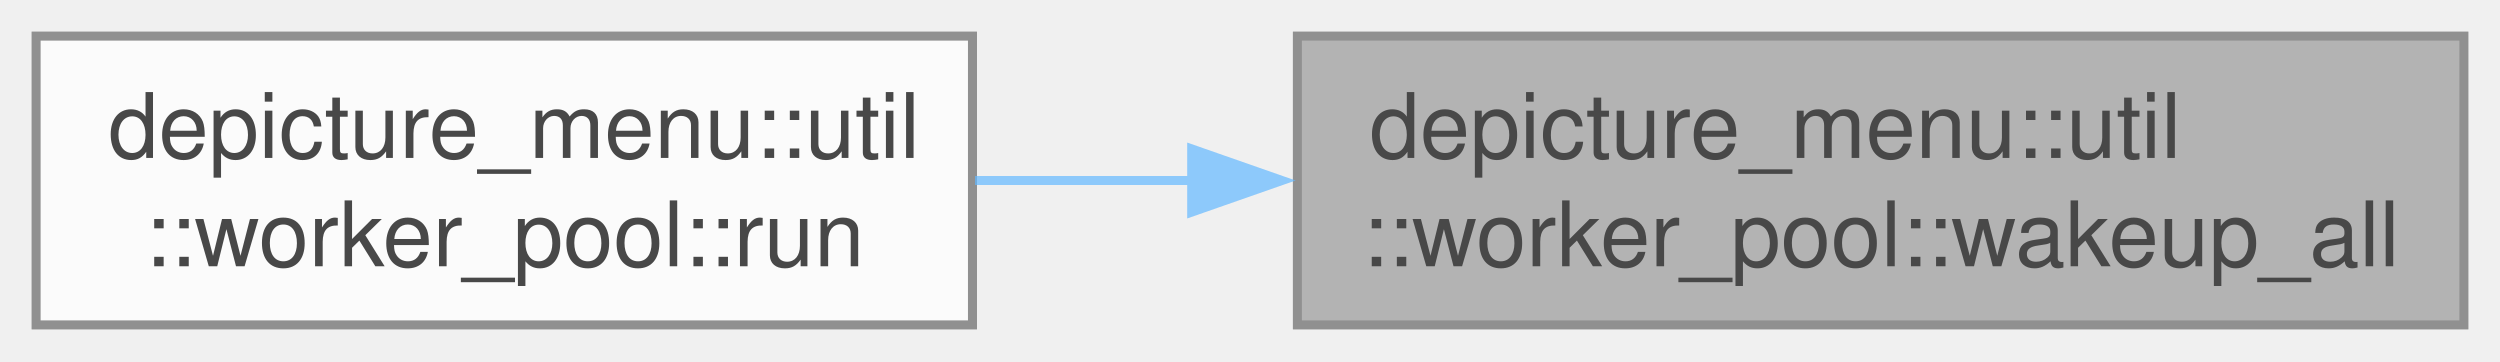
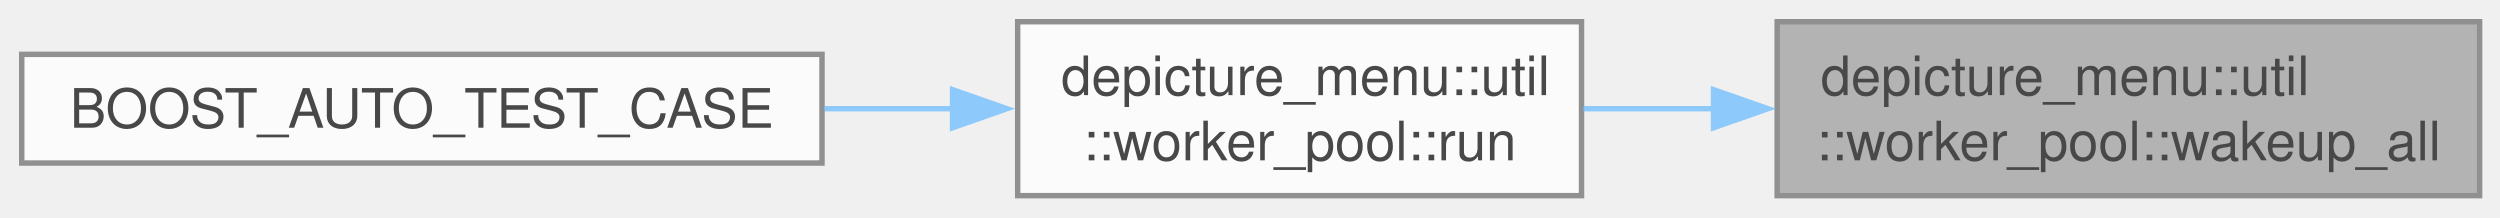
- <svg xmlns="http://www.w3.org/2000/svg" xmlns:xlink="http://www.w3.org/1999/xlink" width="277pt" height="40pt" viewBox="0.00 0.00 277.00 40.00">
+ <svg xmlns="http://www.w3.org/2000/svg" xmlns:xlink="http://www.w3.org/1999/xlink" width="460pt" height="40pt" viewBox="0.00 0.00 460.00 40.00">
  <svg id="main" version="1.1" xml:space="preserve">
    <style type="text/css">
.node, .edge {opacity: 0.7;}
.node.selected, .edge.selected {opacity: 1;}
.edge:hover path { stroke: red; }
.edge:hover polygon { stroke: red; fill: red; }
</style>
    <svg id="graph" class="graph">
      <g id="graph0" class="graph" transform="scale(1 1) rotate(0) translate(4 36)">
        <g id="Node000001" class="node">
          <g id="a_Node000001">
            <a xlink:title=" ">
-               <polygon fill="#999999" stroke="#666666" points="269,-32 139.75,-32 139.75,0 269,0 269,-32" />
-               <text xml:space="preserve" text-anchor="start" x="147.75" y="-18.5" font-family="Helvetica,sans-Serif" font-size="10.00">depicture_menu::util</text>
-               <text xml:space="preserve" text-anchor="middle" x="204.38" y="-6.5" font-family="Helvetica,sans-Serif" font-size="10.00">::worker_pool::wakeup_all</text>
+               <polygon fill="#999999" stroke="#666666" points="452.25,-32 323,-32 323,0 452.25,0 452.25,-32" />
+               <text xml:space="preserve" text-anchor="start" x="331" y="-18.5" font-family="Helvetica,sans-Serif" font-size="10.00">depicture_menu::util</text>
+               <text xml:space="preserve" text-anchor="middle" x="387.62" y="-6.5" font-family="Helvetica,sans-Serif" font-size="10.00">::worker_pool::wakeup_all</text>
            </a>
          </g>
        </g>
        <g id="Node000002" class="node">
          <g id="a_Node000002">
            <a xlink:href="classdepicture__menu_1_1util_1_1worker__pool.html#a4a7091dc800579fa92c61885f786c83b" target="_top" xlink:title=" ">
-               <polygon fill="white" stroke="#666666" points="103.75,-32 0,-32 0,0 103.75,0 103.75,-32" />
-               <text xml:space="preserve" text-anchor="start" x="8" y="-18.5" font-family="Helvetica,sans-Serif" font-size="10.00">depicture_menu::util</text>
-               <text xml:space="preserve" text-anchor="middle" x="51.88" y="-6.5" font-family="Helvetica,sans-Serif" font-size="10.00">::worker_pool::run</text>
+               <polygon fill="white" stroke="#666666" points="287,-32 183.25,-32 183.25,0 287,0 287,-32" />
+               <text xml:space="preserve" text-anchor="start" x="191.25" y="-18.5" font-family="Helvetica,sans-Serif" font-size="10.00">depicture_menu::util</text>
+               <text xml:space="preserve" text-anchor="middle" x="235.12" y="-6.5" font-family="Helvetica,sans-Serif" font-size="10.00">::worker_pool::run</text>
            </a>
          </g>
        </g>
        <g id="edge1_Node000001_Node000002" class="edge">
          <g id="a_edge1_Node000001_Node000002">
            <a xlink:title=" ">
-               <path fill="none" stroke="#63b8ff" d="M128.08,-16C119.93,-16 111.79,-16 104.03,-16" />
-               <polygon fill="#63b8ff" stroke="#63b8ff" points="128.04,-19.5 138.04,-16 128.04,-12.5 128.04,-19.5" />
+               <path fill="none" stroke="#63b8ff" d="M311.33,-16C303.18,-16 295.04,-16 287.28,-16" />
+               <polygon fill="#63b8ff" stroke="#63b8ff" points="311.29,-19.5 321.29,-16 311.29,-12.5 311.29,-19.5" />
+             </a>
+           </g>
+         </g>
+         <g id="Node000003" class="node">
+           <g id="a_Node000003">
+             <a xlink:href="_test_transaction_8cpp.html#ad171980ff709b74d47119d321dc4b82e" target="_top" xlink:title=" ">
+               <polygon fill="white" stroke="#666666" points="147.25,-26 0,-26 0,-6 147.25,-6 147.25,-26" />
+               <text xml:space="preserve" text-anchor="middle" x="73.62" y="-12.5" font-family="Helvetica,sans-Serif" font-size="10.00">BOOST_AUTO_TEST_CASE</text>
+             </a>
+           </g>
+         </g>
+         <g id="edge2_Node000002_Node000003" class="edge">
+           <g id="a_edge2_Node000002_Node000003">
+             <a xlink:title=" ">
+               <path fill="none" stroke="#63b8ff" d="M171.51,-16C163.69,-16 155.63,-16 147.66,-16" />
+               <polygon fill="#63b8ff" stroke="#63b8ff" points="171.27,-19.5 181.27,-16 171.27,-12.5 171.27,-19.5" />
            </a>
          </g>
        </g>
      </g>
    </svg>
  </svg>
  <style type="text/css">

[data-mouse-over-selected='false'] { opacity: 0.7; }
[data-mouse-over-selected='true']  { opacity: 1.0; }

</style>
</svg>
